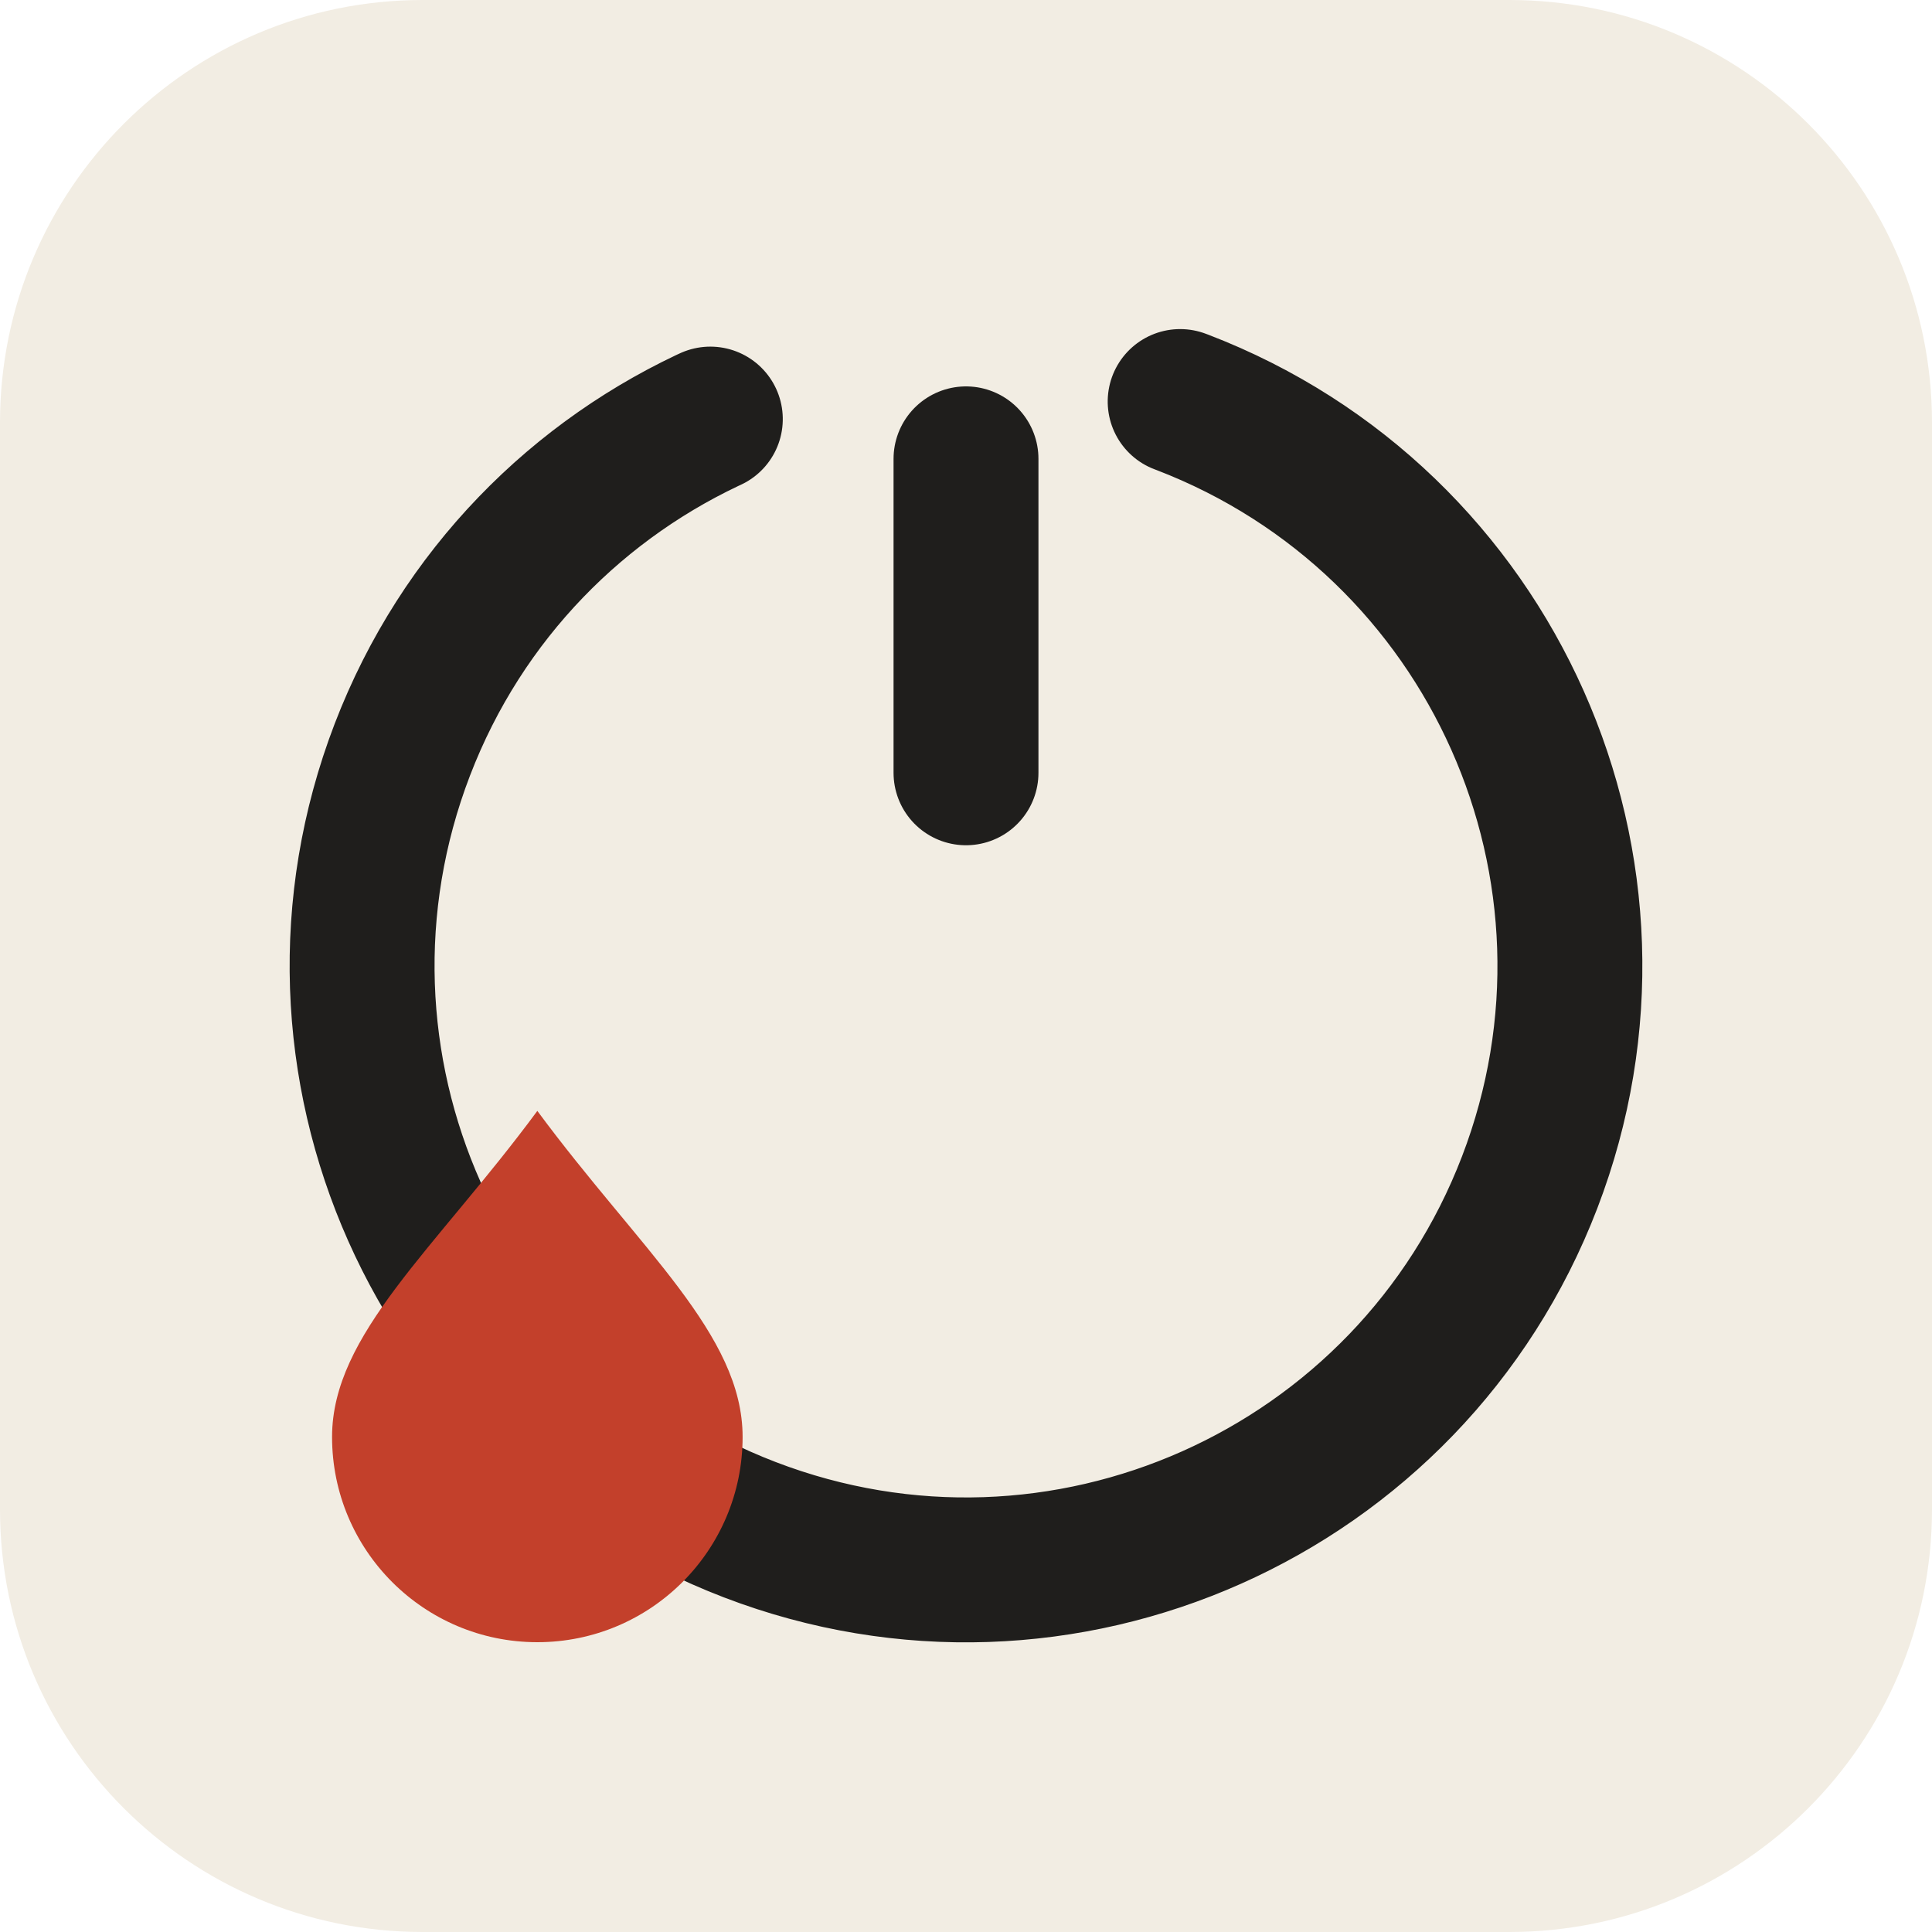
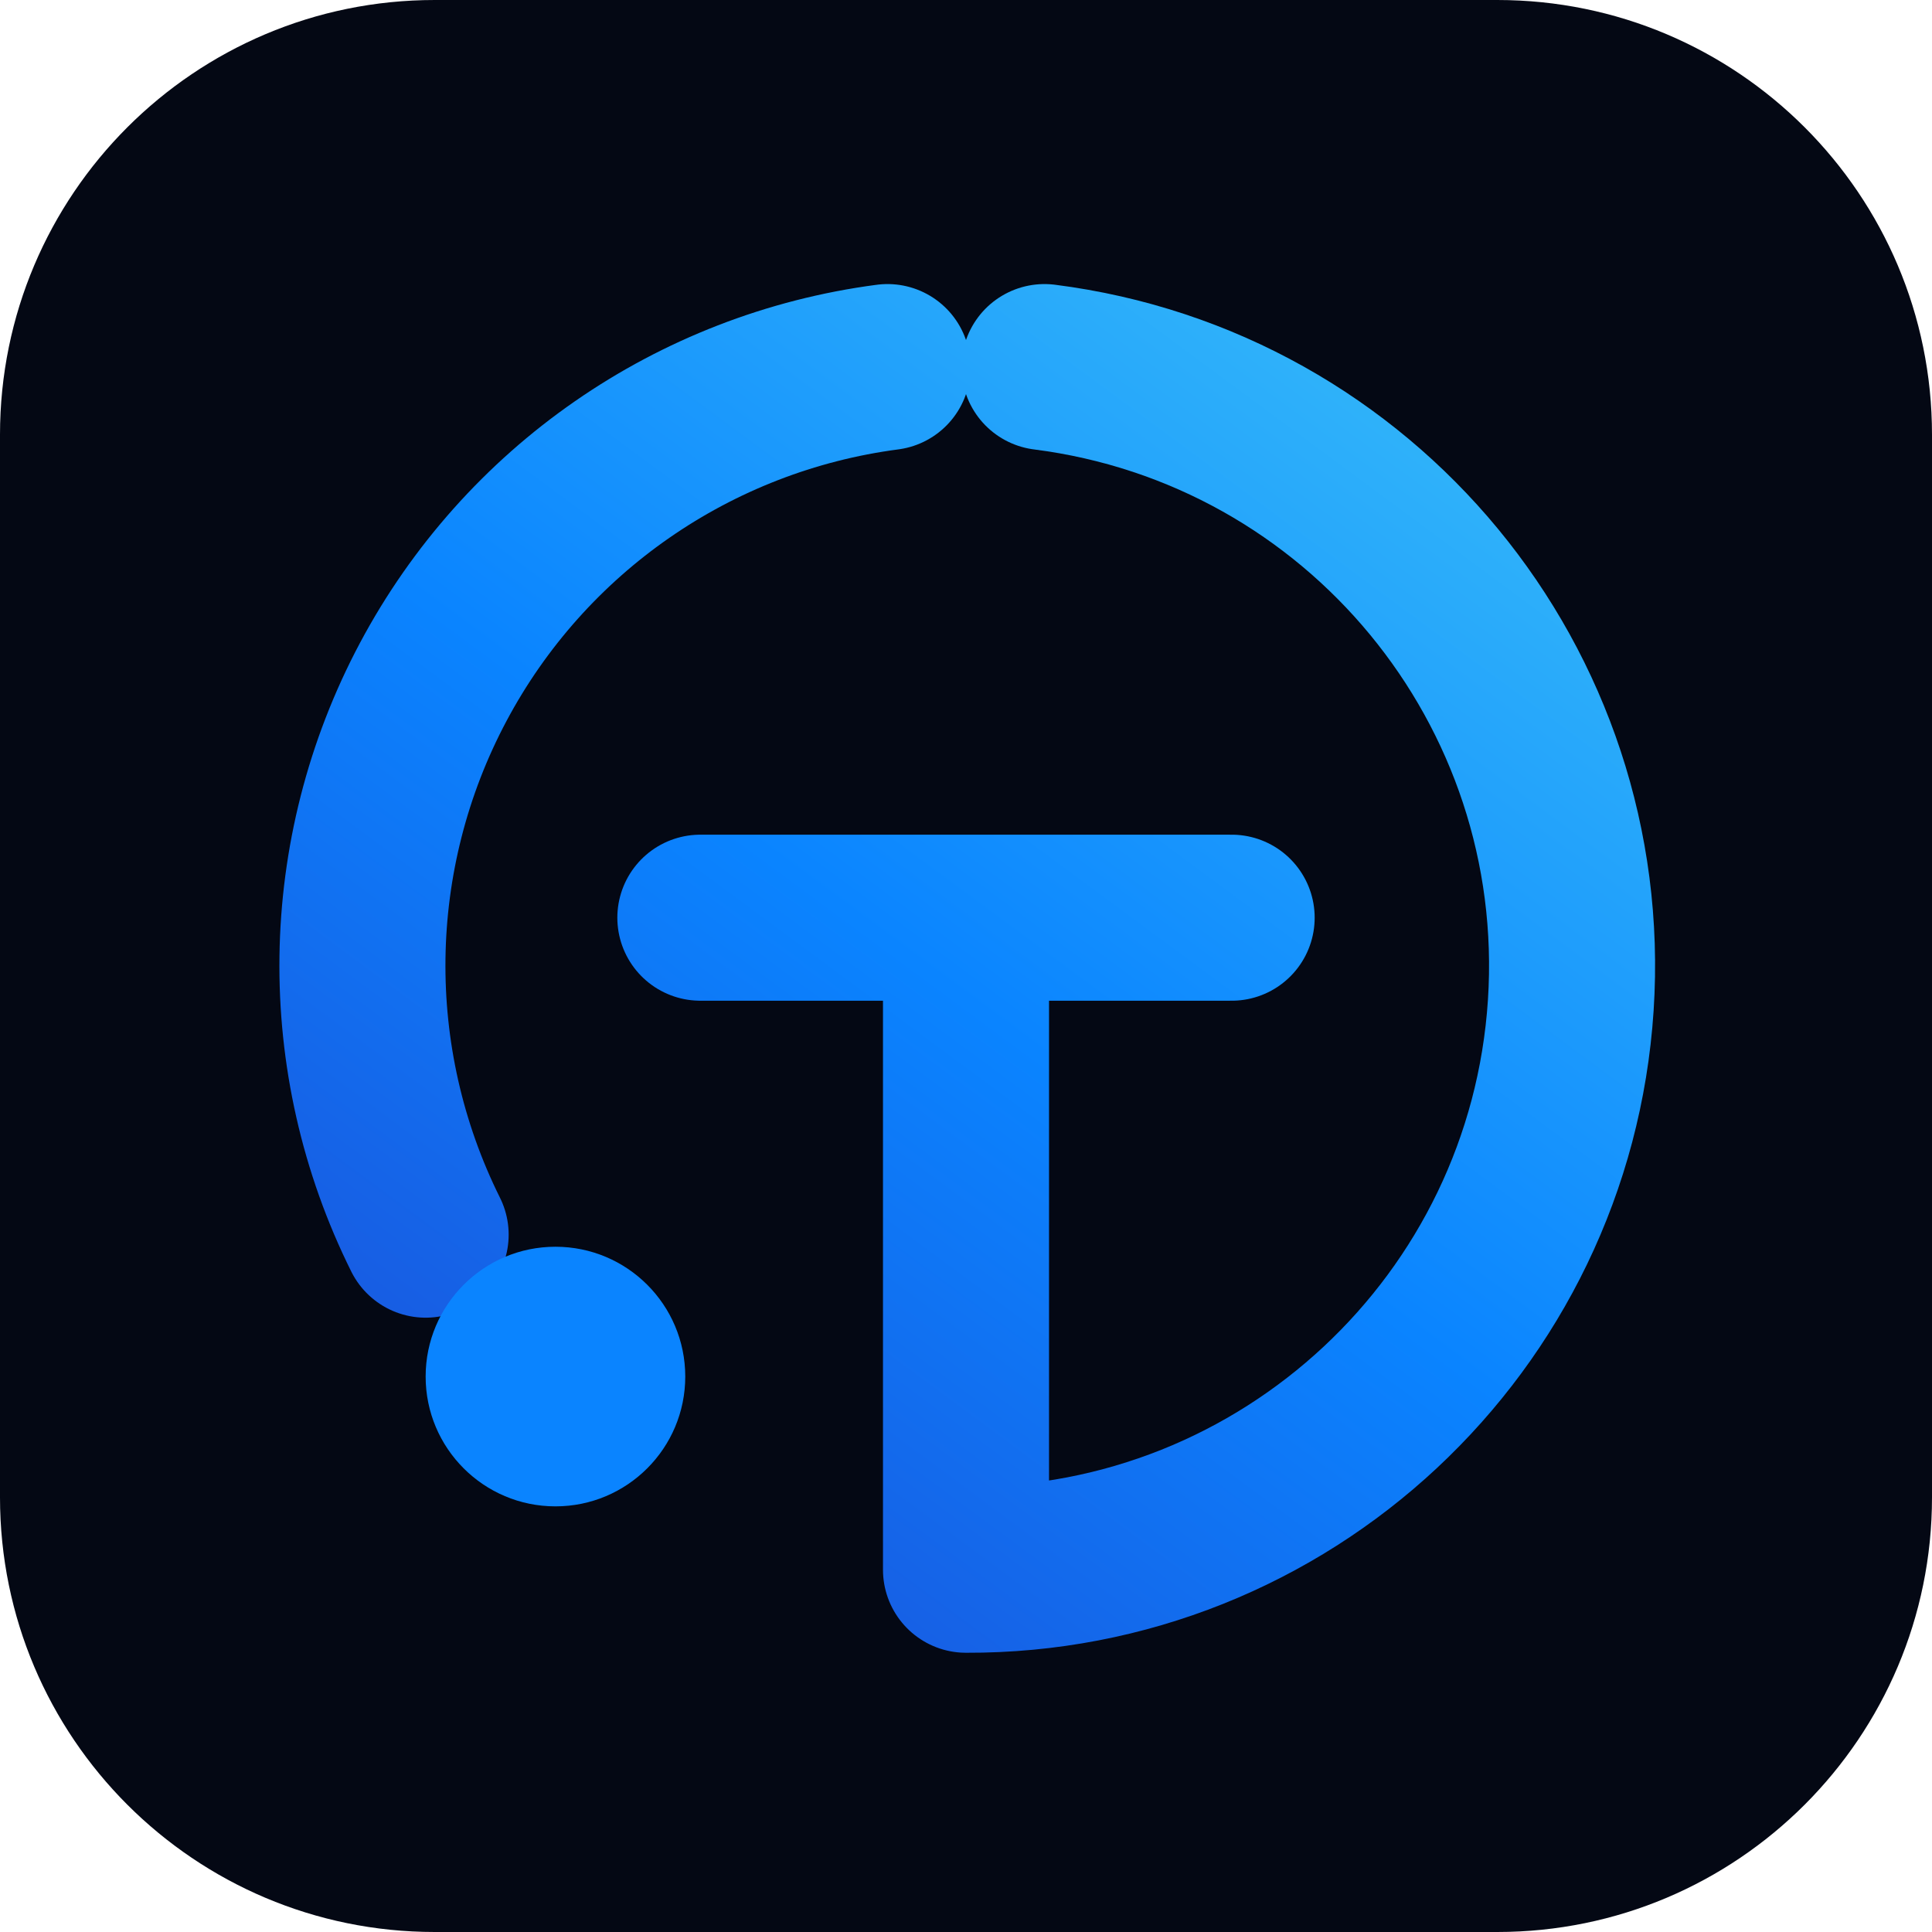
<svg xmlns="http://www.w3.org/2000/svg" viewBox="0 0 32 32">
-   <rect width="32" height="32" rx="7" fill="#f2ede3" />
-   <circle cx="16" cy="16" r="10" fill="none" stroke="#1f1e1c" stroke-width="2.4" stroke-dasharray="54.8 8" transform="rotate(-69 16 16)" stroke-linecap="round" />
-   <path d="M16 7.6v5.2" stroke="#1f1e1c" stroke-width="2.4" stroke-linecap="round" />
-   <path d="M8.9 18.4c1.7 2.3 3.4 3.7 3.4 5.4a3.4 3.4 0 0 1-6.8 0c0-1.7 1.7-3.1 3.4-5.4z" fill="#c3402b" />
+   <defs>
+     <linearGradient id="g" x1="24" y1="4" x2="7" y2="27" gradientUnits="userSpaceOnUse">
+       <stop offset="0" stop-color="#38bdf8" />
+       <stop offset="0.52" stop-color="#0a84ff" />
+       <stop offset="1" stop-color="#1d4ed8" />
+     </linearGradient>
+   </defs>
+   <rect width="32" height="32" rx="7.2" fill="#040814" />
+   <path d="M14.7 6.08A10 10 0 0 0 7.05 20.45" fill="none" stroke="url(#g)" stroke-width="2.75" stroke-linecap="round" />
+   <path d="M17.3 6.08A10 10 0 0 1 16 26V15.2M11.6 15.2h8.8" fill="none" stroke="url(#g)" stroke-width="2.75" stroke-linecap="round" stroke-linejoin="round" />
+   <circle cx="9.2" cy="22.8" r="2.15" fill="#0a84ff" />
</svg>
